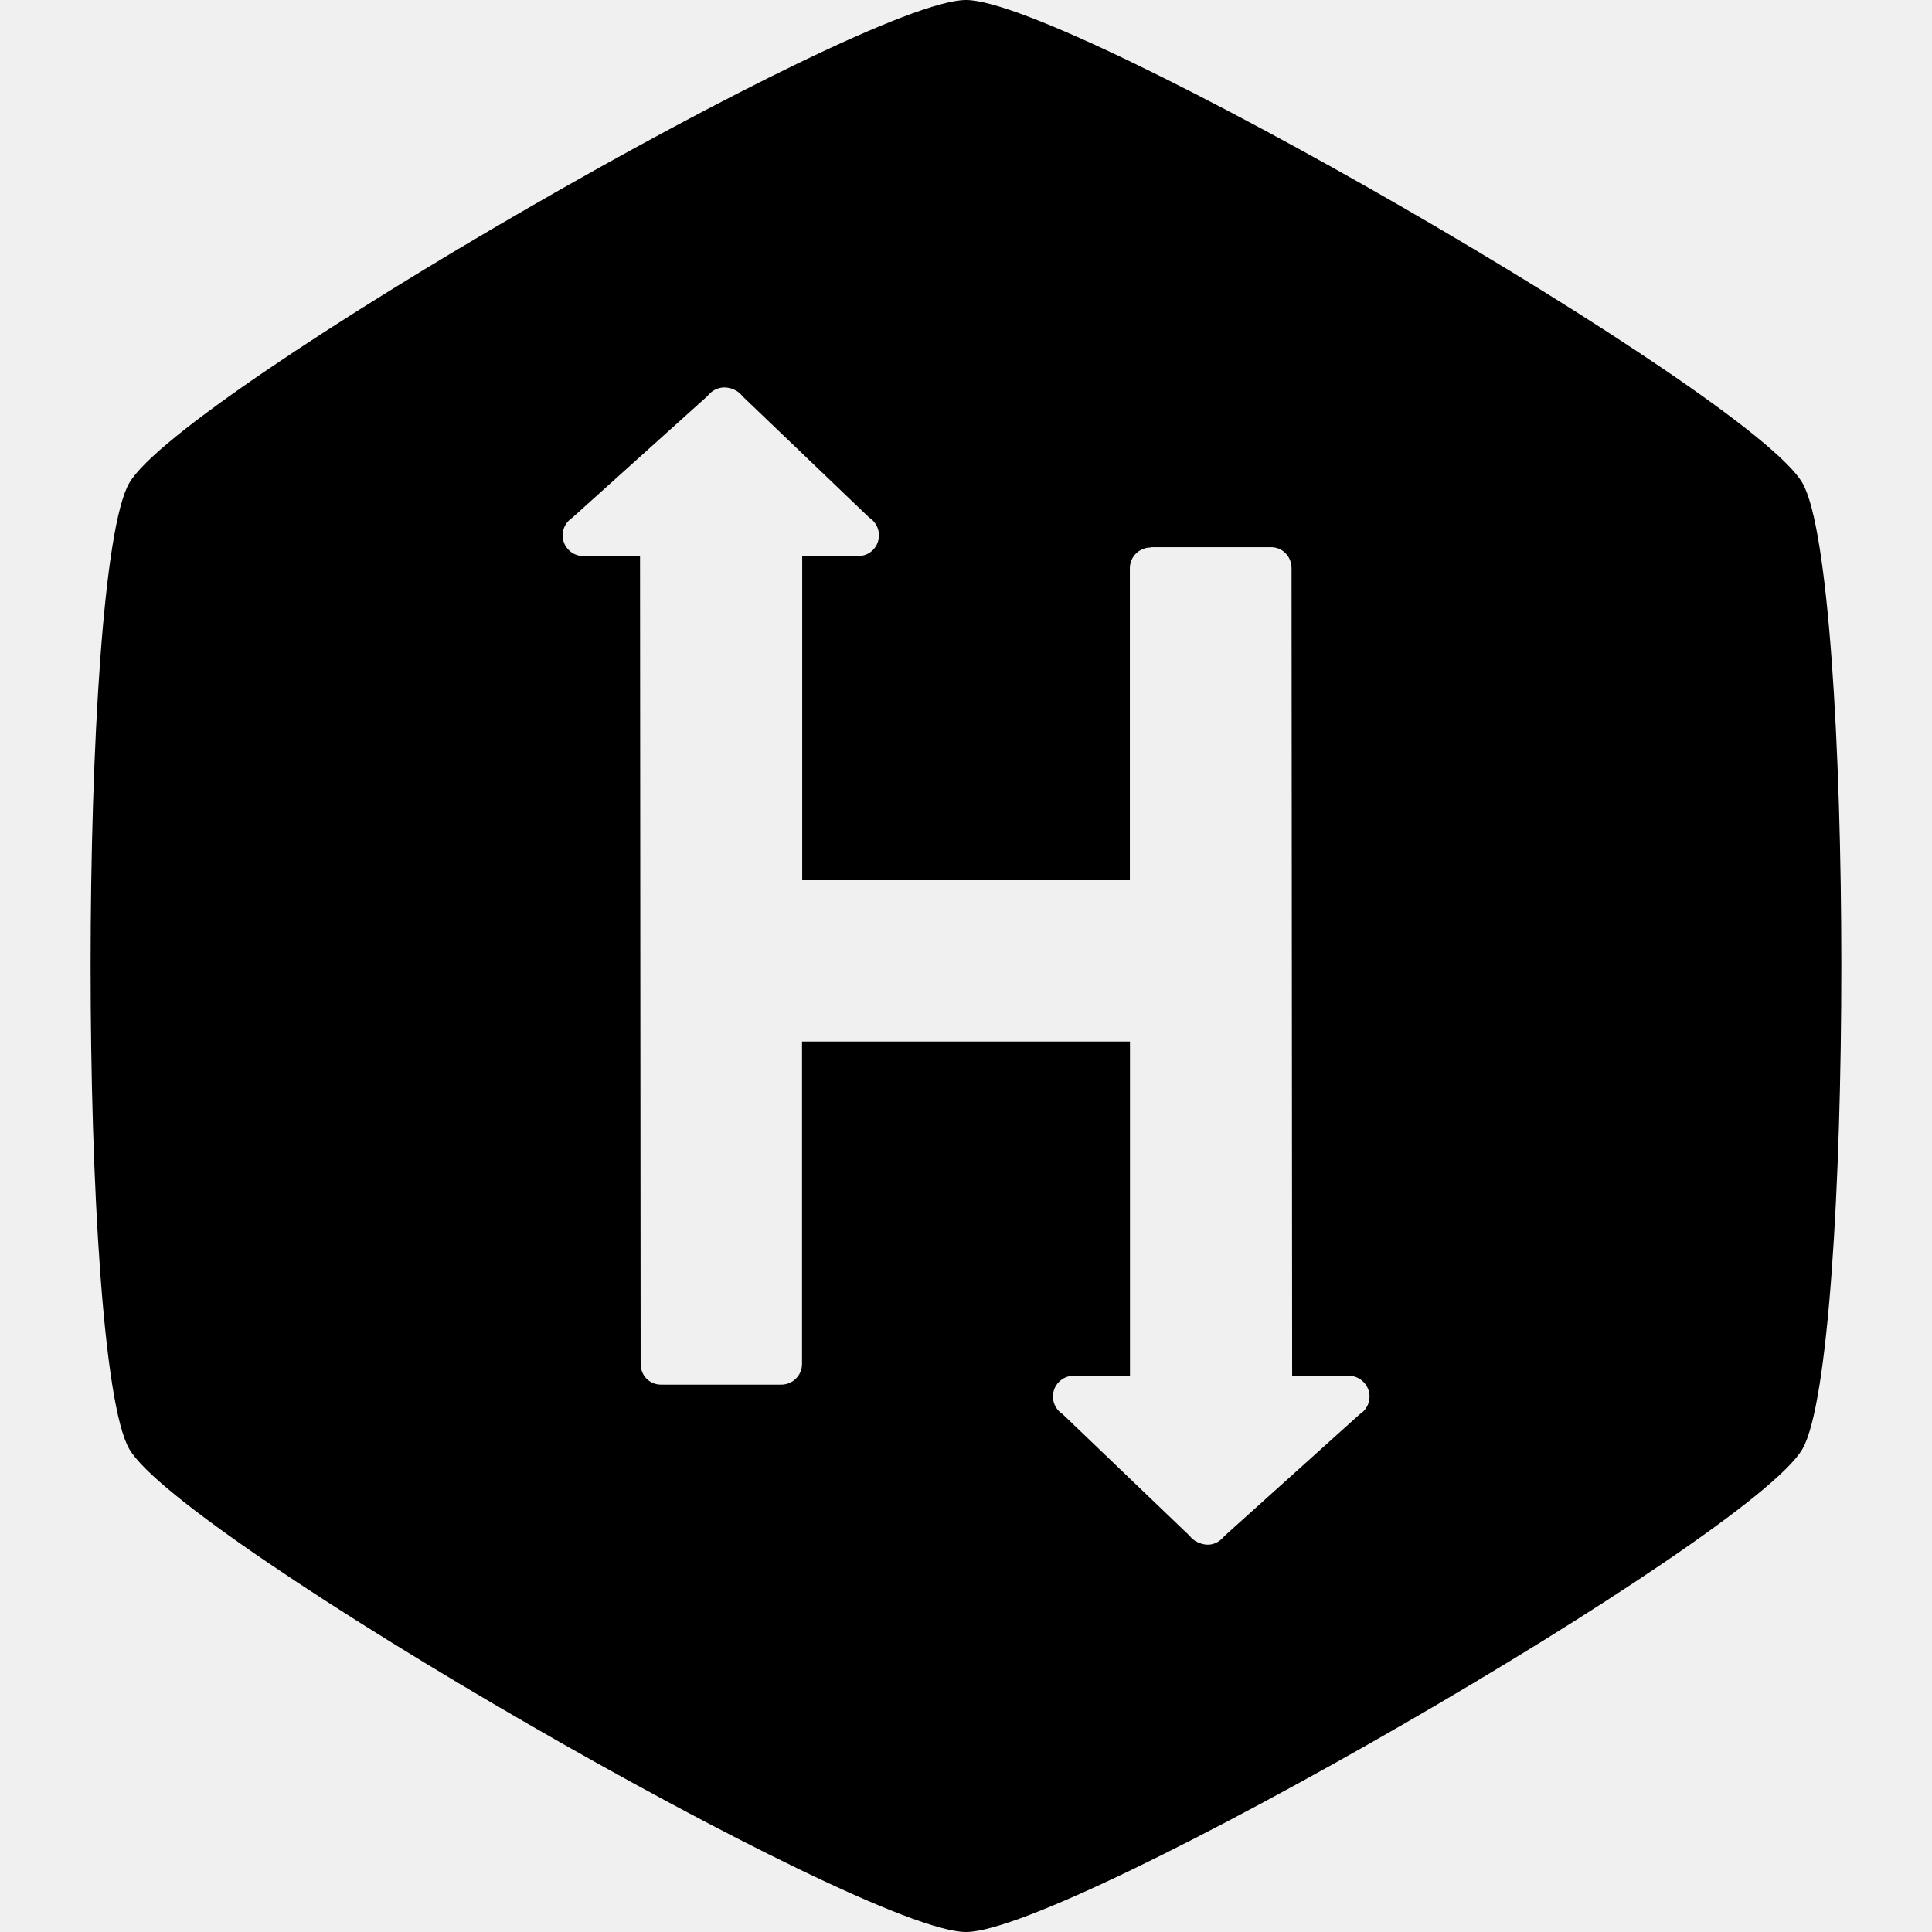
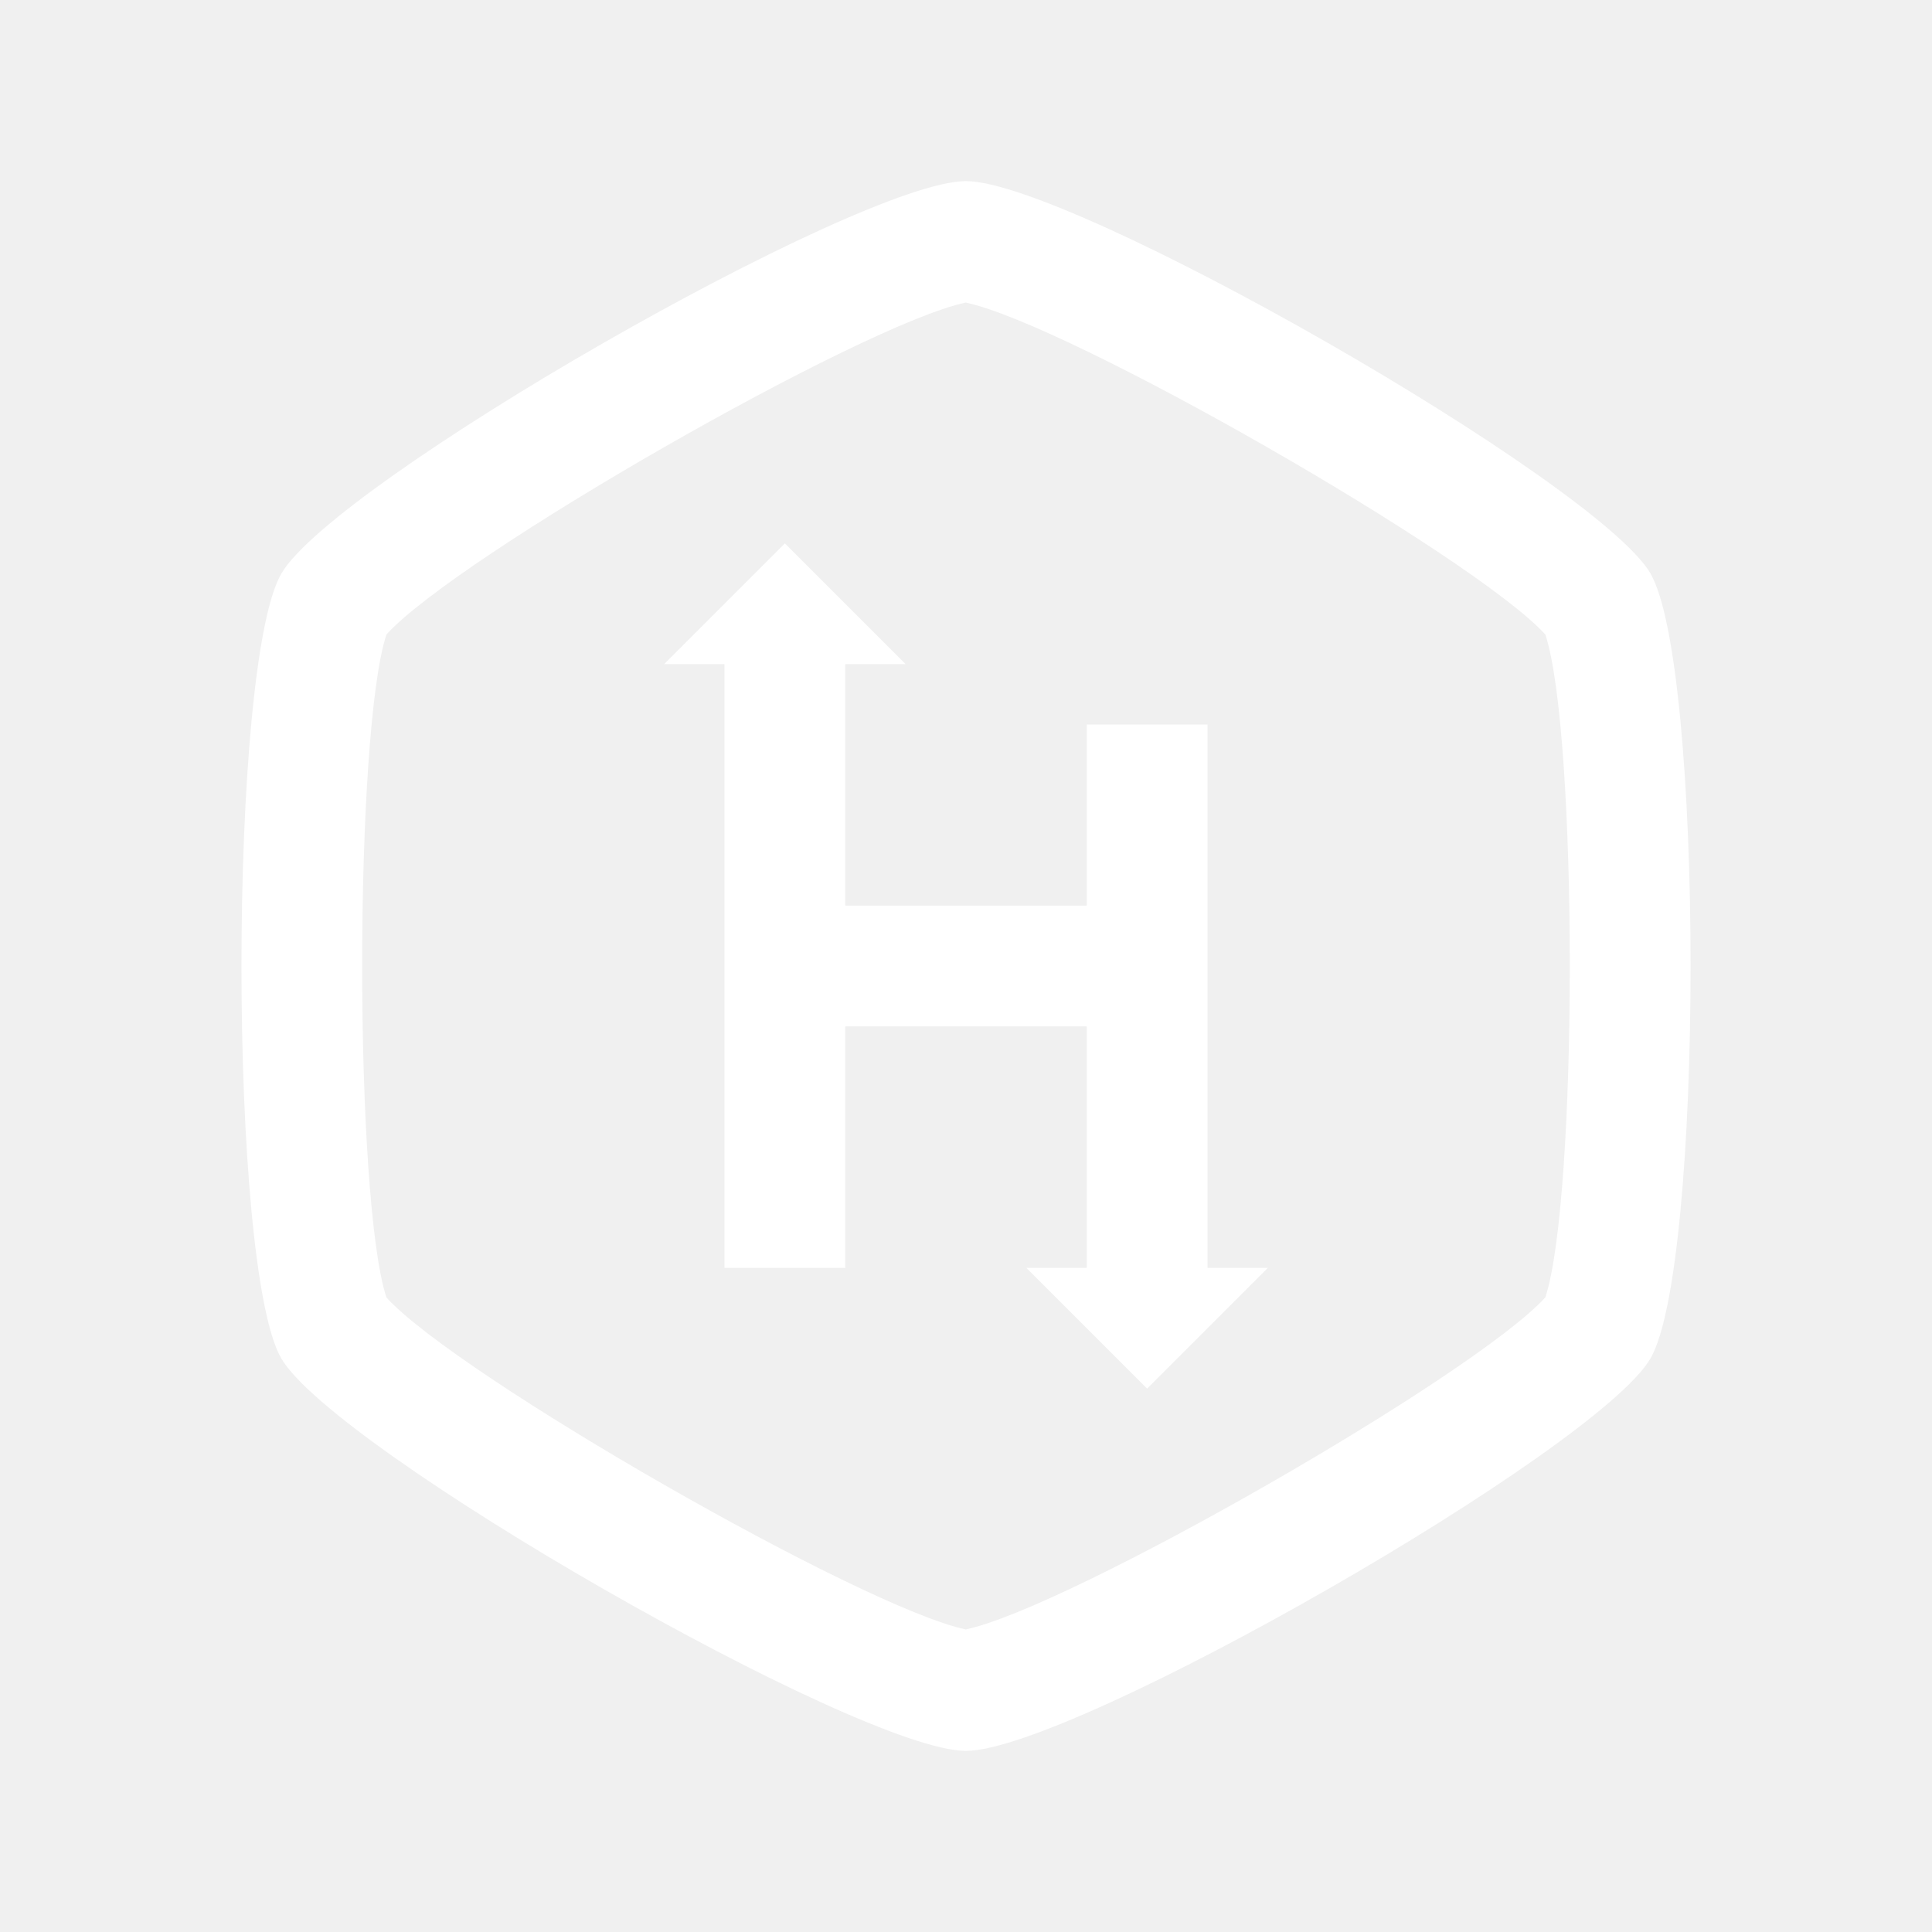
- <svg xmlns="http://www.w3.org/2000/svg" fill="#000000" width="800px" height="800px" viewBox="0 0 32 32">
-   <path d="M16 0c1.714 0 13 6.516 13.854 8 0.859 1.484 0.859 14.516 0 16s-12.141 8-13.854 8c-1.714 0-13-6.516-13.859-8-0.854-1.484-0.854-14.516 0-16 0.859-1.484 12.146-8 13.859-8zM19.063 9.068c-0.193 0-0.349 0.151-0.349 0.344v5.167h-5.427v-5.37h0.932c0.188 0 0.339-0.151 0.339-0.344 0-0.125-0.068-0.234-0.161-0.292l-2.099-2.010c-0.063-0.089-0.188-0.146-0.302-0.146-0.109 0-0.214 0.057-0.276 0.141l-2.24 2.016c-0.094 0.063-0.161 0.167-0.161 0.292 0 0.188 0.151 0.344 0.344 0.344h0.938l0.010 13.38c0 0.193 0.146 0.344 0.339 0.344h1.99c0.188 0 0.344-0.151 0.344-0.344v-5.339h5.432v5.536h-0.932c-0.193 0-0.344 0.156-0.344 0.344 0 0.125 0.068 0.234 0.161 0.292l2.104 2.016c0.057 0.083 0.188 0.146 0.302 0.146s0.208-0.063 0.276-0.146l2.24-2.016c0.094-0.057 0.161-0.167 0.161-0.292 0-0.188-0.156-0.344-0.344-0.344h-0.938l-0.010-13.375c0-0.198-0.151-0.349-0.339-0.349h-1.99z" />
+ <svg xmlns="http://www.w3.org/2000/svg" fill="#FFFFFF" viewBox="0 0 32 32" width="32px" height="32px">
+   <path d="M 15.998 3 C 14.225 3 5.535 7.984 4.658 9.504 C 3.78 11.025 3.78 20.983 4.658 22.498 C 5.539 24.017 14.229 29 15.998 29 C 17.762 29 26.452 24.02 27.336 22.502 C 28.223 20.98 28.223 11.014 27.336 9.498 L 27.336 9.496 C 26.445 7.979 17.756 3 15.998 3 z M 15.996 5.012 C 17.693 5.365 24.418 9.217 25.596 10.51 C 26.136 12.151 26.135 19.844 25.596 21.488 C 24.426 22.779 17.695 26.636 15.996 26.988 C 14.298 26.638 7.572 22.783 6.4 21.49 C 5.865 19.842 5.865 12.156 6.4 10.51 C 7.569 9.217 14.297 5.362 15.996 5.012 z M 13 9 L 11 11 L 12 11 L 12 21 L 14 21 L 14 17 L 18 17 L 18 21 L 17 21 L 19 23 L 21 21 L 20 21 L 20 12 L 18 12 L 18 15 L 14 15 L 14 11 L 15 11 L 13 9 z" />
</svg>
